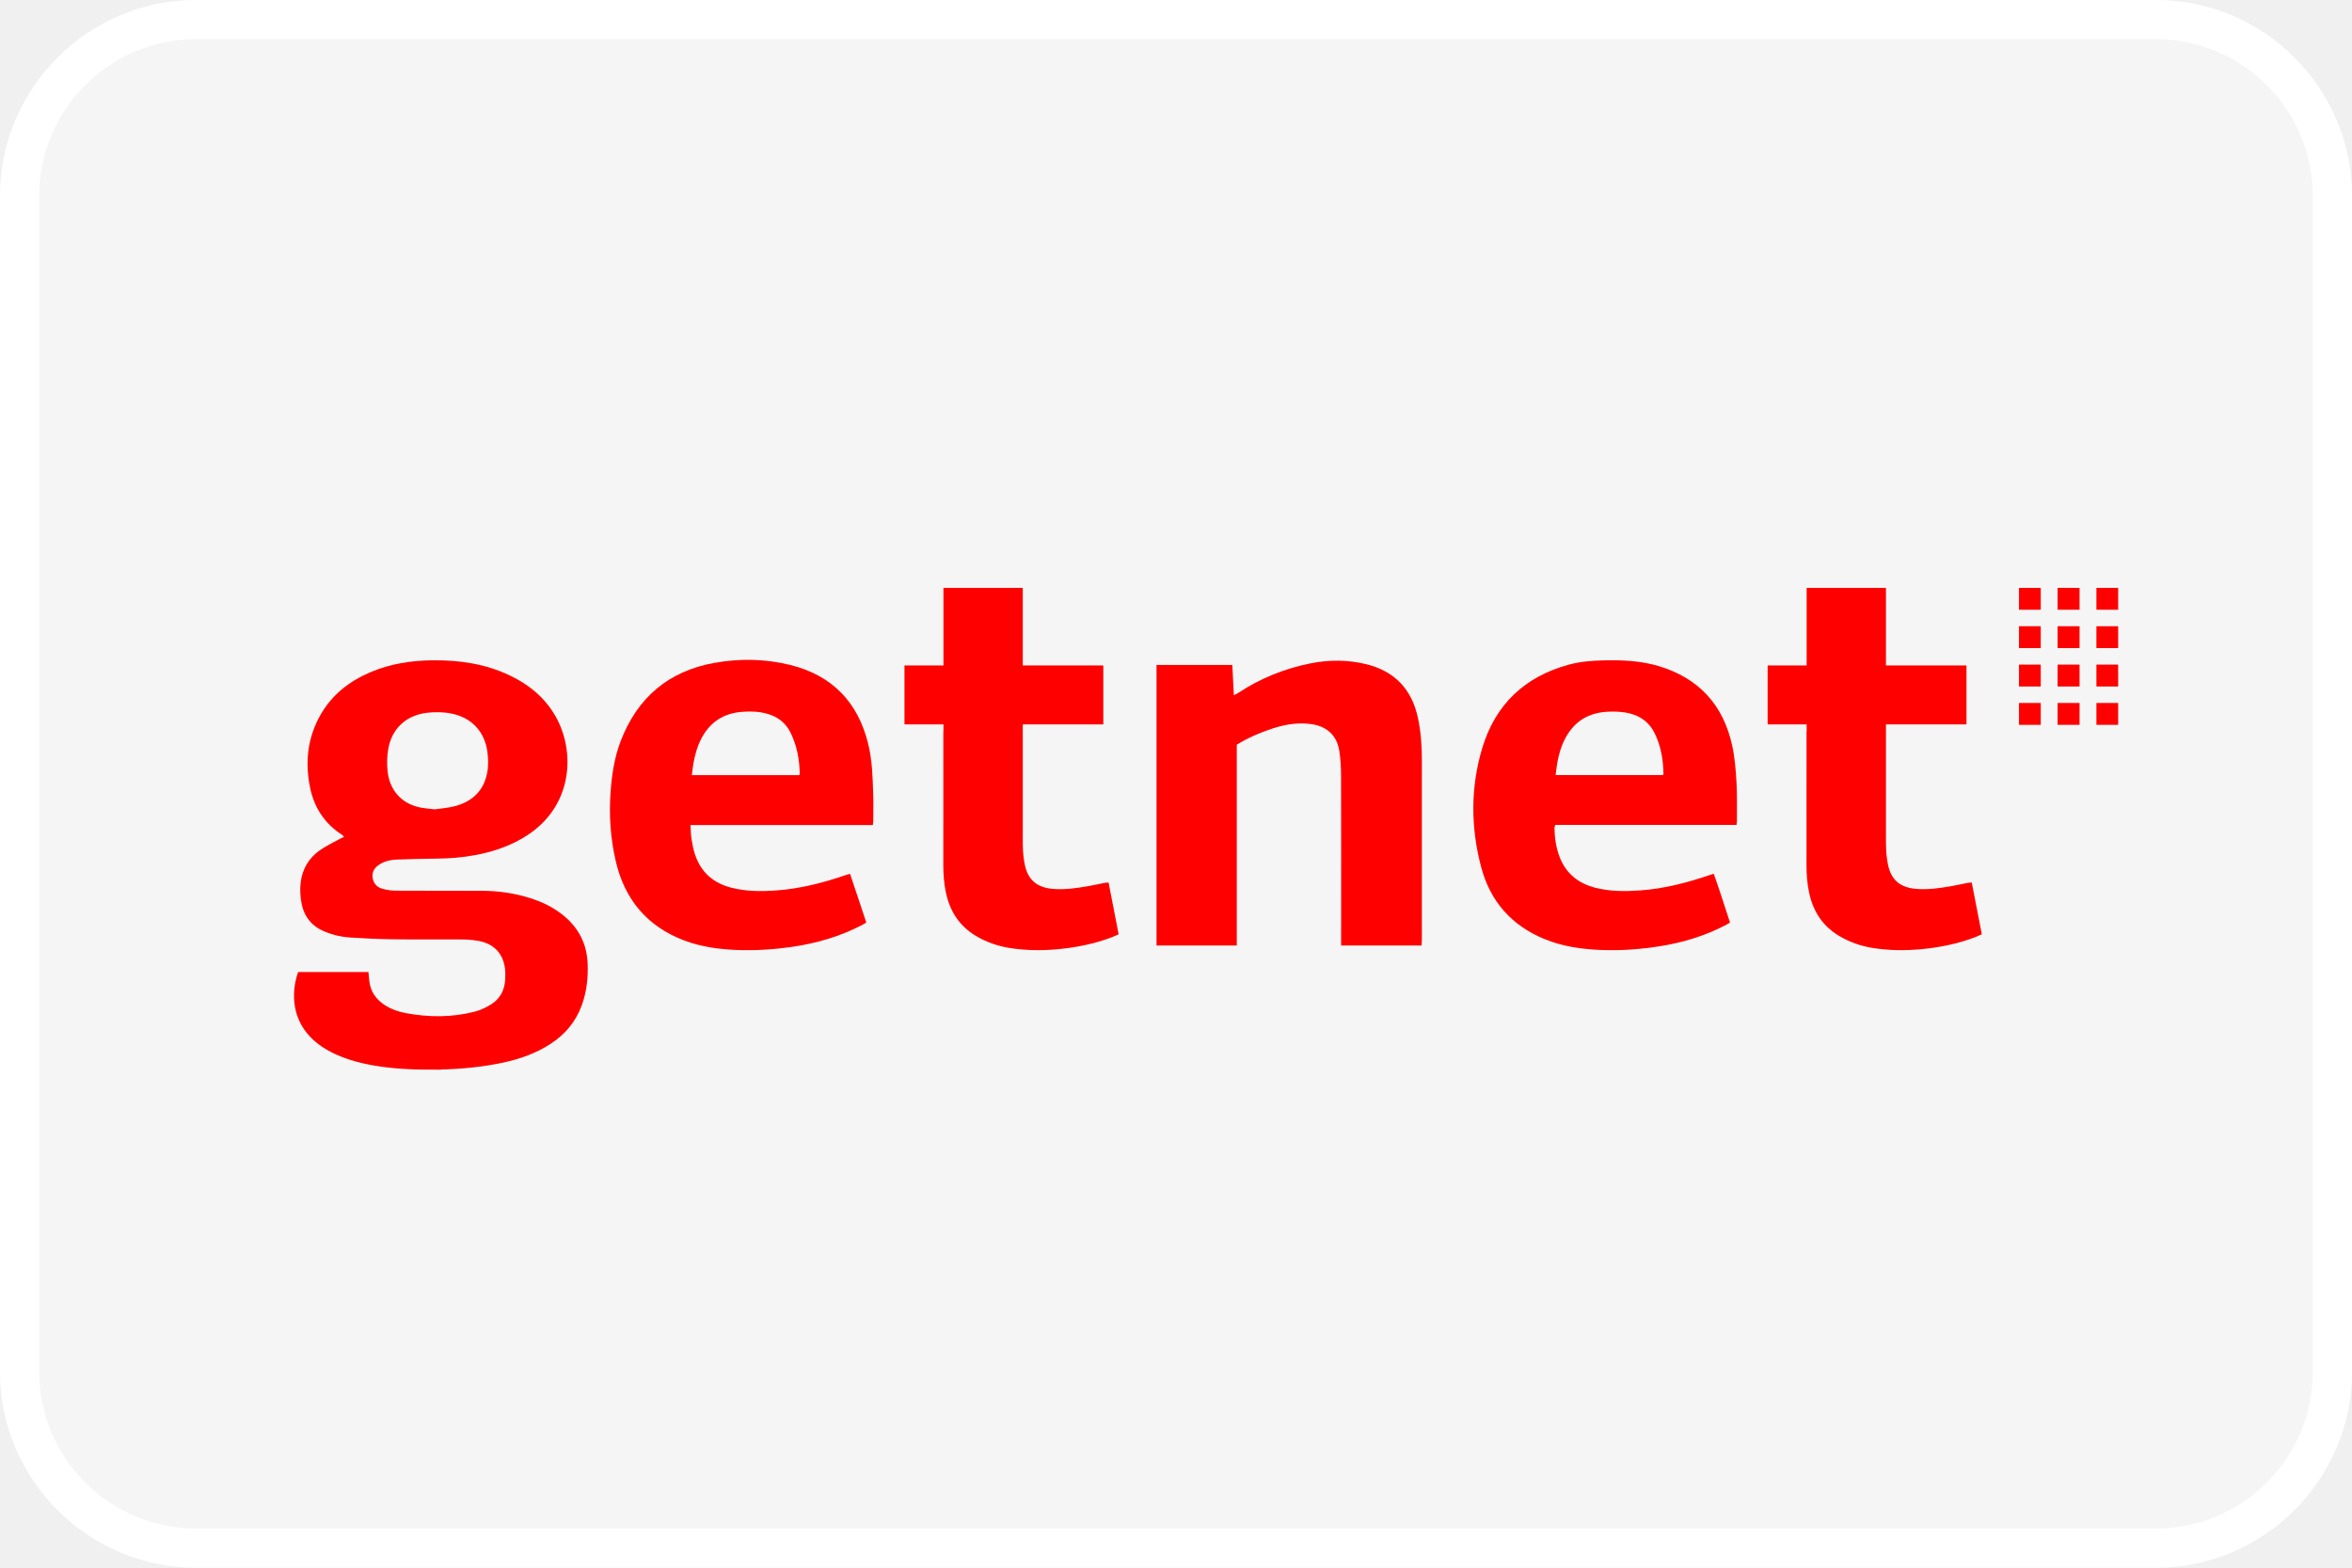
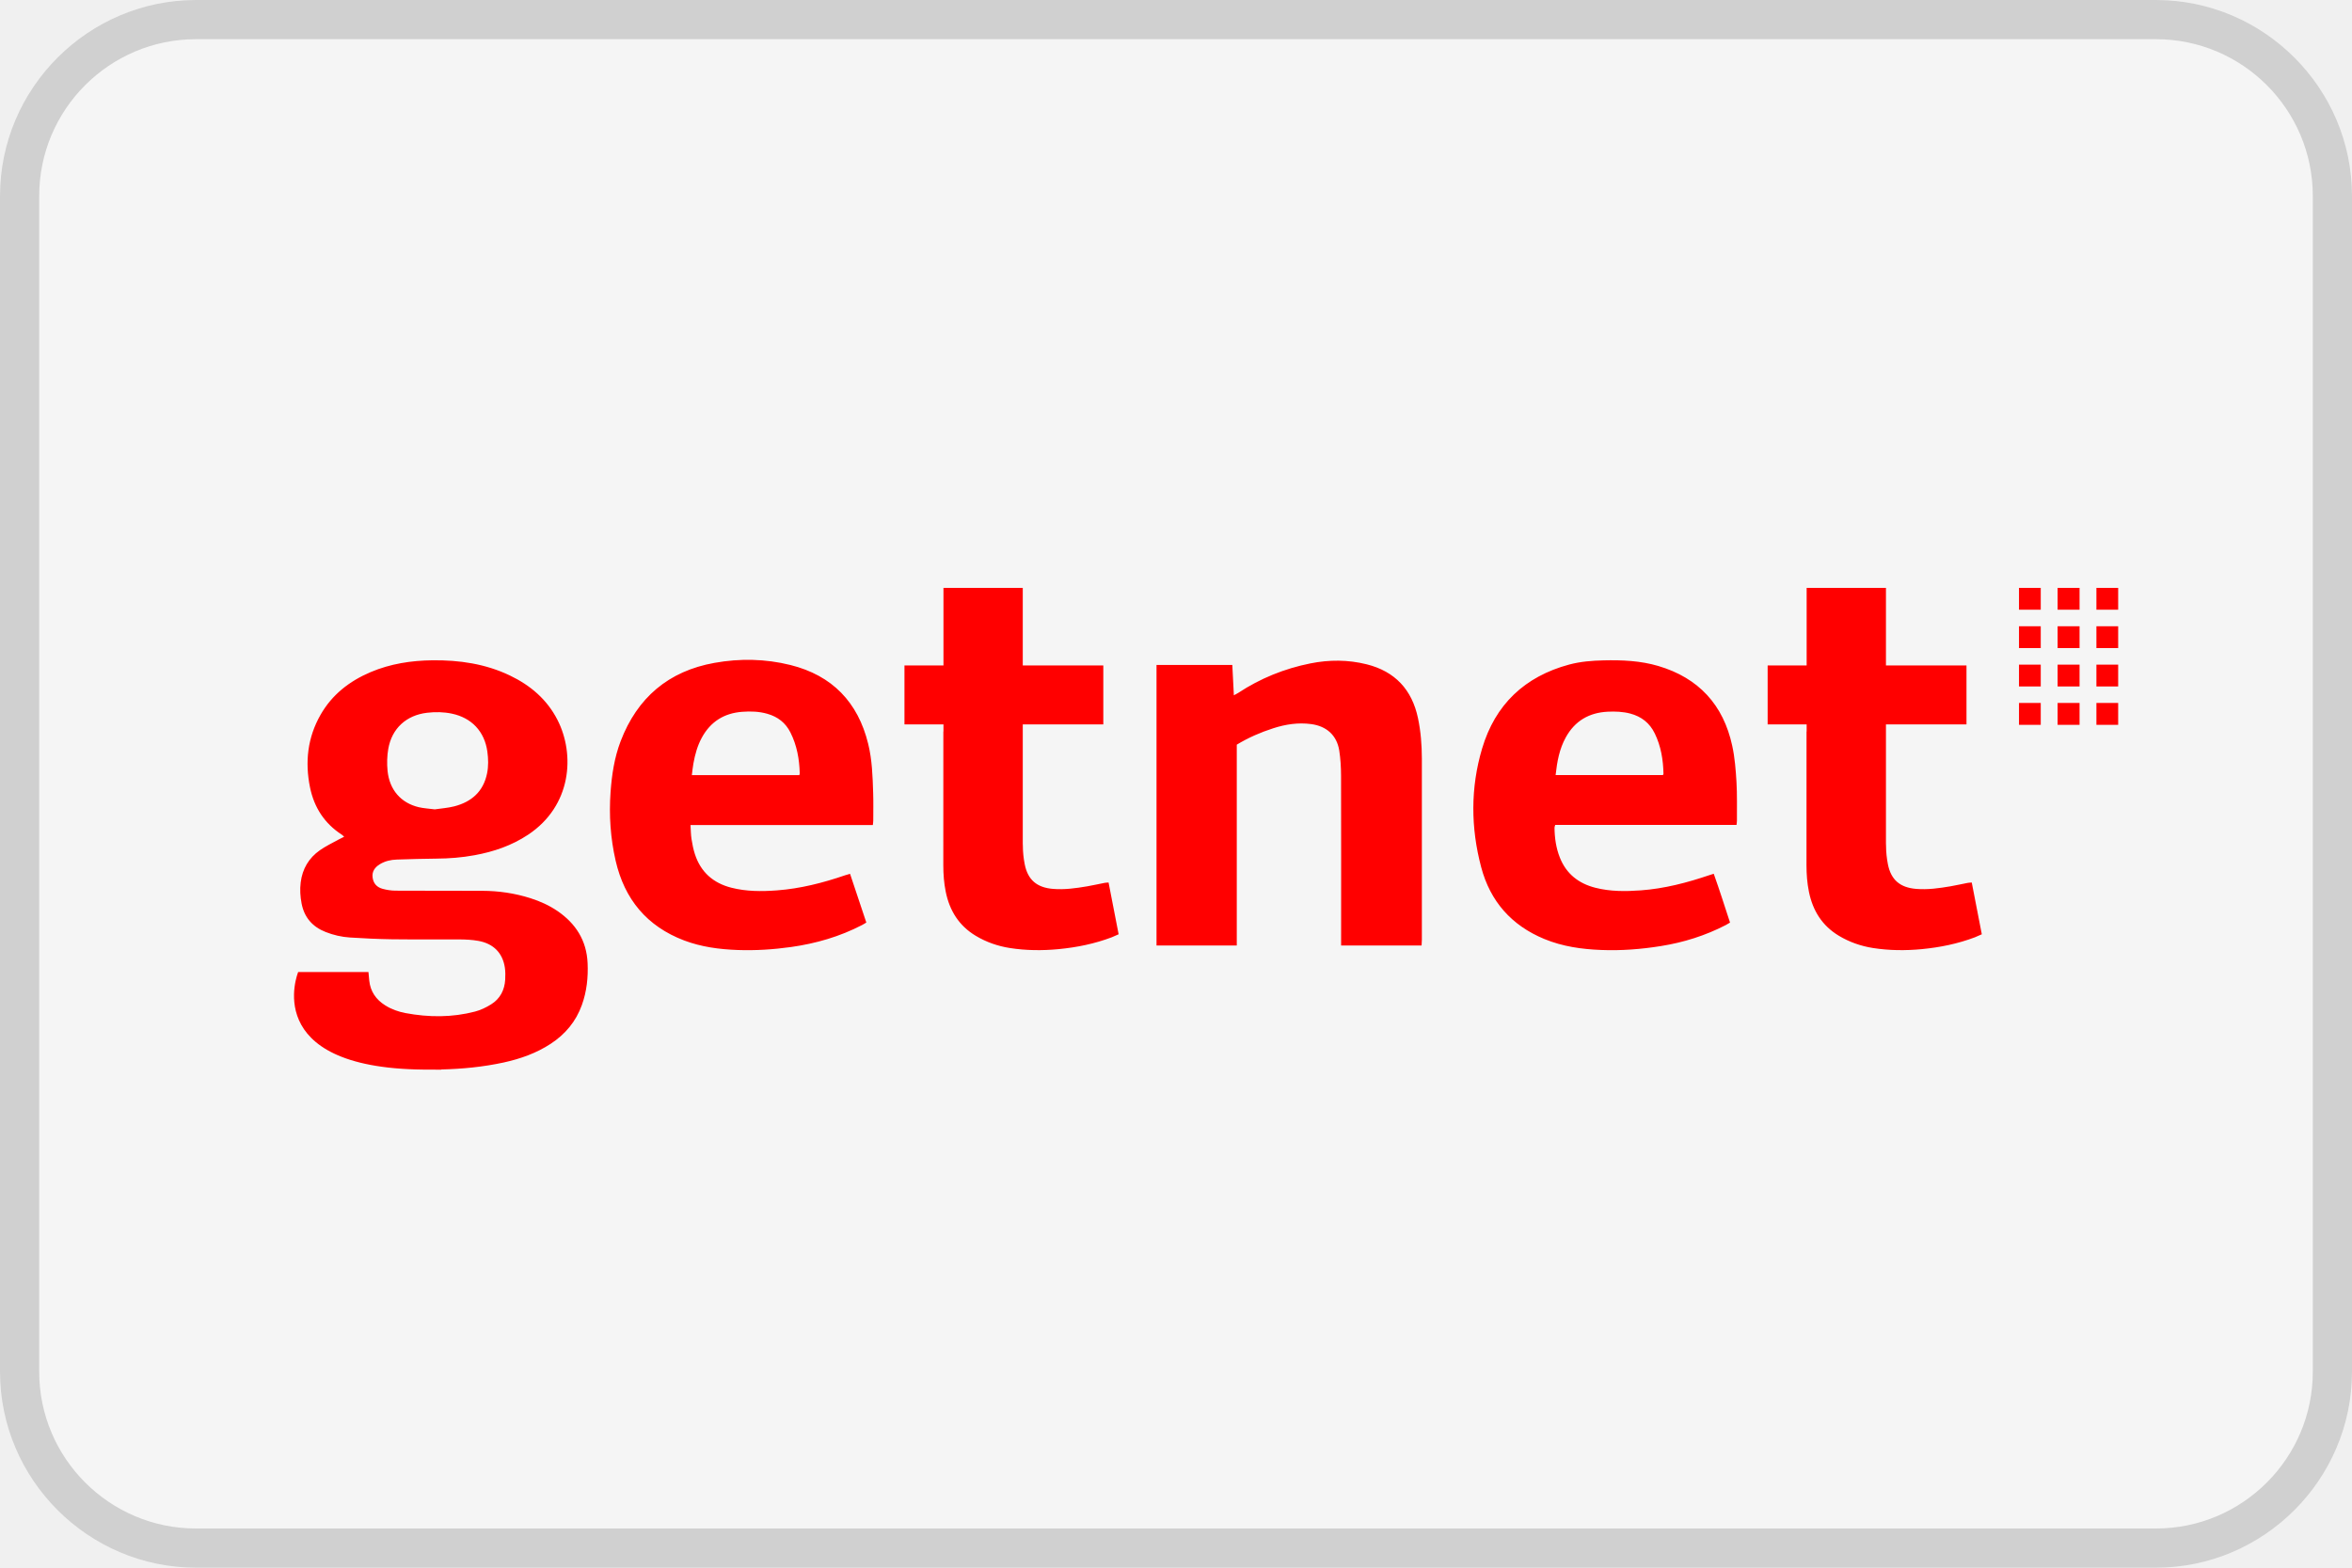
<svg xmlns="http://www.w3.org/2000/svg" width="120px" height="80px" viewBox="0 0 120 80" version="1.1">
-   <defs />
  <g id="Page-1" stroke="none" stroke-width="1" fill="none" fill-rule="evenodd">
-     <g id="getnet" fill-rule="nonzero">
+     <g id="getnet">
      <path d="M120,70 C120,75.5 115.5,80 110,80 L10,80 C4.5,80 0,75.5 0,70 L0,10 C0,4.5 4.5,0 10,0 L110,0 C115.5,0 120,4.5 120,10 L120,70 Z" id="Shape" fill="#F5F5F5" />
-       <path d="M110,0 L10,0 C4.5,0 0,4.5 0,10 L0,70 C0,75.5 4.5,80 10,80 L110,80 C115.5,80 120,75.5 120,70 L120,10 C120,4.5 115.5,0 110,0 Z M110,2 C114.412,2 118,5.588 118,10 L118,70 C118,74.412 114.412,78 110,78 L10,78 C5.588,78 2,74.412 2,70 L2,10 C2,5.588 5.588,2 10,2 L110,2 Z" id="Shape" fill="#FFFFFF" />
-       <g id="getnet-logo" transform="translate(15, 30)" fill="#FF0000">
-         <path d="M44.006,3.933 L47.873,3.933 C47.899,4.444 47.926,4.944 47.952,5.481 C48.04,5.432 48.109,5.401 48.173,5.36 C49.301,4.616 50.532,4.12 51.855,3.854 C52.817,3.661 53.778,3.663 54.725,3.899 C56.171,4.259 57.041,5.193 57.347,6.652 C57.49,7.33 57.542,8.018 57.544,8.709 C57.545,11.79 57.544,14.871 57.544,17.952 C57.544,18.047 57.535,18.142 57.53,18.248 L53.424,18.248 L53.424,17.927 C53.424,15.148 53.429,12.367 53.421,9.587 C53.419,9.156 53.396,8.719 53.328,8.293 C53.2,7.513 52.674,7.053 51.893,6.95 C51.228,6.862 50.589,6.961 49.958,7.165 C49.316,7.371 48.702,7.638 48.101,8 L48.101,18.249 L44.006,18.249 L44.006,3.933 L44.006,3.933 Z" id="Shape" />
-         <path d="M25.782,9.554 C25.793,9.51 25.805,9.485 25.803,9.461 C25.784,8.737 25.659,8.037 25.33,7.382 C25.081,6.884 24.681,6.576 24.152,6.426 C23.73,6.304 23.296,6.291 22.862,6.324 C21.948,6.394 21.255,6.824 20.811,7.636 C20.583,8.052 20.46,8.503 20.377,8.966 C20.342,9.154 20.326,9.346 20.298,9.554 L25.782,9.554 L25.782,9.554 Z M29.533,12.103 L20.23,12.103 C20.246,12.36 20.246,12.587 20.28,12.81 C20.321,13.072 20.372,13.334 20.454,13.587 C20.752,14.504 21.386,15.064 22.316,15.301 C23.081,15.496 23.857,15.495 24.637,15.437 C25.836,15.347 26.989,15.053 28.123,14.664 C28.196,14.64 28.272,14.622 28.37,14.592 C28.65,15.428 28.924,16.247 29.2,17.077 C29.123,17.123 29.058,17.167 28.987,17.203 C27.846,17.796 26.63,18.148 25.359,18.327 C24.454,18.454 23.546,18.512 22.632,18.479 C21.7,18.445 20.78,18.323 19.903,17.991 C18.005,17.27 16.863,15.889 16.411,13.927 C16.146,12.773 16.067,11.598 16.151,10.419 C16.215,9.534 16.347,8.656 16.665,7.824 C17.515,5.602 19.107,4.245 21.456,3.826 C22.748,3.594 24.052,3.618 25.33,3.936 C27.458,4.467 28.776,5.834 29.295,7.959 C29.497,8.778 29.523,9.623 29.549,10.463 C29.565,10.931 29.554,11.402 29.554,11.87 C29.554,11.939 29.543,12.008 29.533,12.103 L29.533,12.103 Z" id="Shape" />
-         <path d="M64.368,9.551 L69.845,9.551 C69.858,9.518 69.871,9.502 69.871,9.487 C69.857,8.773 69.744,8.082 69.429,7.432 C69.169,6.896 68.751,6.567 68.178,6.414 C67.796,6.314 67.41,6.3 67.021,6.319 C66.075,6.367 65.352,6.788 64.889,7.625 C64.56,8.218 64.443,8.866 64.368,9.551 M73.599,12.095 L64.347,12.095 C64.332,12.155 64.312,12.196 64.312,12.235 C64.317,12.761 64.391,13.277 64.587,13.769 C64.917,14.597 65.542,15.084 66.392,15.302 C67.157,15.498 67.935,15.493 68.713,15.436 C69.922,15.348 71.082,15.043 72.223,14.656 C72.282,14.637 72.341,14.619 72.436,14.589 C72.731,15.415 72.992,16.243 73.267,17.079 C73.186,17.126 73.121,17.169 73.052,17.205 C72.006,17.746 70.9,18.093 69.739,18.278 C68.73,18.44 67.717,18.519 66.697,18.478 C65.703,18.44 64.727,18.302 63.796,17.919 C62.119,17.228 61.033,15.998 60.571,14.255 C60.036,12.24 60.022,10.203 60.617,8.2 C61.284,5.954 62.791,4.524 65.059,3.913 C65.634,3.759 66.225,3.712 66.82,3.699 C67.76,3.677 68.699,3.717 69.606,3.985 C71.667,4.596 72.929,5.969 73.38,8.062 C73.511,8.665 73.558,9.287 73.596,9.905 C73.634,10.558 73.614,11.213 73.619,11.869 C73.619,11.937 73.608,12.006 73.599,12.095" id="Shape" />
-         <polygon id="Shape" points="88.01 1.115 89.12 1.115 89.12 0 88.01 0" />
-         <polygon id="Shape" points="89.98 1.115 91.1 1.115 91.1 0 89.98 0" />
-         <polygon id="Shape" points="91.96 1.115 93.07 1.115 93.07 0 91.96 0" />
-         <polygon id="Shape" points="88.01 3.073 89.12 3.073 89.12 1.957 88.01 1.957" />
-         <polygon id="Shape" points="89.98 3.073 91.1 3.073 91.1 1.957 89.98 1.957" />
-         <polygon id="Shape" points="91.96 3.073 93.07 3.073 93.07 1.957 91.96 1.957" />
-         <polygon id="Shape" points="88.01 5.032 89.12 5.032 89.12 3.916 88.01 3.916" />
-         <polygon id="Shape" points="89.98 5.032 91.1 5.032 91.1 3.916 89.98 3.916" />
-         <polygon id="Shape" points="91.96 5.032 93.07 5.032 93.07 3.916 91.96 3.916" />
-         <polygon id="Shape" points="88.01 6.989 89.12 6.989 89.12 5.873 88.01 5.873" />
-         <polygon id="Shape" points="89.98 6.989 91.1 6.989 91.1 5.873 89.98 5.873" />
-         <polygon id="Shape" points="91.96 6.989 93.07 6.989 93.07 5.873 91.96 5.873" />
-         <path d="M85.6,15.035 C85.512,15.043 85.449,15.043 85.39,15.055 C85.096,15.112 84.802,15.179 84.506,15.23 C83.931,15.327 83.353,15.41 82.765,15.361 C81.944,15.294 81.477,14.902 81.32,14.096 C81.261,13.795 81.228,13.482 81.227,13.174 C81.227,13.125 81.222,13.086 81.222,13.037 L81.222,6.966 L85.331,6.966 L85.331,3.959 L81.222,3.959 L81.222,0 L77.176,0 L77.176,3.959 L75.186,3.959 L75.186,6.966 L77.176,6.966 L77.176,7.328 C77.174,7.33 77.17,7.332 77.17,7.333 C77.17,9.608 77.171,11.884 77.168,14.159 C77.168,14.611 77.201,15.06 77.291,15.503 C77.487,16.471 77.967,17.243 78.827,17.757 C79.364,18.078 79.944,18.28 80.563,18.378 C81.39,18.507 82.219,18.514 83.051,18.435 C83.978,18.345 84.886,18.162 85.76,17.831 C85.873,17.787 85.983,17.734 86.113,17.677 C85.941,16.788 85.77,15.915 85.6,15.035" id="Shape" />
-         <path d="M41.56,15.035 C41.472,15.043 41.409,15.043 41.35,15.055 C41.056,15.112 40.762,15.179 40.466,15.23 C39.891,15.327 39.313,15.41 38.725,15.361 C37.904,15.294 37.437,14.902 37.28,14.096 C37.221,13.795 37.188,13.482 37.187,13.174 C37.187,13.125 37.182,13.086 37.182,13.037 L37.182,6.966 L41.291,6.966 L41.291,3.959 L37.182,3.959 L37.182,0 L33.136,0 L33.136,3.959 L31.146,3.959 L31.146,6.966 L33.136,6.966 L33.136,7.328 C33.134,7.33 33.13,7.332 33.13,7.333 C33.13,9.608 33.131,11.884 33.128,14.159 C33.128,14.611 33.161,15.06 33.251,15.503 C33.447,16.471 33.927,17.243 34.787,17.757 C35.324,18.078 35.904,18.28 36.523,18.378 C37.35,18.507 38.179,18.514 39.011,18.435 C39.938,18.345 40.846,18.162 41.72,17.831 C41.833,17.787 41.943,17.734 42.073,17.677 C41.901,16.788 41.73,15.915 41.56,15.035" id="Shape" />
-         <path d="M4.809,8.221 C4.991,7.171 5.73,6.498 6.788,6.373 C7.212,6.324 7.634,6.329 8.055,6.418 C9.066,6.631 9.721,7.328 9.865,8.352 C9.916,8.724 9.926,9.096 9.851,9.463 C9.664,10.391 9.061,10.92 8.177,11.148 C7.846,11.233 7.498,11.254 7.182,11.302 C6.888,11.263 6.621,11.251 6.363,11.191 C5.453,10.974 4.868,10.303 4.773,9.33 C4.737,8.965 4.747,8.583 4.809,8.221 M13.449,16.494 C13.022,16.203 12.555,15.991 12.065,15.836 C11.266,15.582 10.445,15.461 9.608,15.459 C8.131,15.454 6.652,15.459 5.173,15.451 C4.955,15.449 4.732,15.415 4.521,15.357 C4.234,15.28 4.049,15.087 4.011,14.779 C3.97,14.465 4.131,14.255 4.381,14.101 C4.645,13.941 4.938,13.873 5.243,13.864 C5.915,13.842 6.588,13.821 7.261,13.816 C7.916,13.811 8.568,13.762 9.213,13.642 C10.188,13.464 11.112,13.149 11.944,12.596 C14.17,11.118 14.347,8.499 13.439,6.73 C12.904,5.687 12.058,4.971 11.017,4.472 C9.769,3.874 8.437,3.681 7.069,3.695 C5.982,3.707 4.919,3.871 3.91,4.298 C2.829,4.757 1.939,5.448 1.351,6.482 C0.691,7.641 0.554,8.886 0.817,10.18 C1.027,11.205 1.556,12.026 2.447,12.599 C2.48,12.622 2.508,12.653 2.56,12.699 C2.452,12.753 2.365,12.792 2.283,12.838 C1.959,13.018 1.62,13.177 1.318,13.39 C0.757,13.785 0.429,14.335 0.342,15.027 C0.296,15.392 0.319,15.752 0.388,16.109 C0.526,16.82 0.945,17.297 1.613,17.56 C2.011,17.718 2.427,17.813 2.852,17.841 C3.566,17.886 4.283,17.922 4.999,17.932 C6.15,17.947 7.3,17.931 8.452,17.939 C8.769,17.942 9.09,17.957 9.402,18.013 C10.178,18.152 10.645,18.63 10.758,19.377 C10.787,19.577 10.787,19.785 10.776,19.986 C10.745,20.523 10.517,20.966 10.058,21.252 C9.808,21.408 9.528,21.544 9.243,21.619 C8.068,21.927 6.879,21.921 5.69,21.698 C5.323,21.629 4.974,21.505 4.655,21.305 C4.185,21.01 3.897,20.597 3.839,20.035 C3.826,19.896 3.813,19.759 3.798,19.603 L0.213,19.603 C0.213,19.603 -1.802,24.494 6.583,24.581 C6.797,24.584 7.01,24.586 7.225,24.584 C7.325,24.582 7.408,24.589 7.513,24.586 L7.51,24.576 C8.579,24.55 9.644,24.448 10.701,24.219 C11.552,24.032 12.366,23.745 13.102,23.262 C13.842,22.776 14.384,22.129 14.686,21.29 C14.936,20.597 15.013,19.878 14.98,19.148 C14.93,18.001 14.381,17.135 13.449,16.494" id="Shape" />
-       </g>
+       <path d="M110,0 L10,0 C4.5,0 0,4.5 0,10 L0,70 C0,75.5 4.5,80 10,80 L110,80 C115.5,80 120,75.5 120,70 L120,10 C120,4.5 115.5,0 110,0 Z M110,2 C114.412,2 118,5.588 118,10 L118,70 C118,74.412 114.412,78 110,78 L10,78 C5.588,78 2,74.412 2,70 L2,10 C2,5.588 5.588,2 10,2 L110,2 Z" id="Shape" fill="#D0D0D0" fill-rule="nonzero" />
+       <path d="M59.006,33.933 L62.873,33.933 C62.899,34.444 62.926,34.944 62.952,35.481 C63.04,35.432 63.109,35.401 63.173,35.36 C64.301,34.616 65.532,34.12 66.855,33.854 C67.817,33.661 68.778,33.663 69.725,33.899 C71.171,34.259 72.041,35.193 72.347,36.652 C72.49,37.33 72.542,38.018 72.544,38.709 C72.545,41.79 72.544,44.871 72.544,47.952 C72.544,48.047 72.535,48.142 72.53,48.248 L68.424,48.248 L68.424,47.927 C68.424,45.148 68.429,42.367 68.421,39.587 C68.419,39.156 68.396,38.719 68.328,38.293 C68.2,37.513 67.674,37.053 66.893,36.95 C66.228,36.862 65.589,36.961 64.958,37.165 C64.316,37.371 63.702,37.638 63.101,38 L63.101,48.249 L59.006,48.249 L59.006,33.933 L59.006,33.933 Z M40.782,39.554 C40.793,39.51 40.805,39.485 40.803,39.461 C40.784,38.737 40.659,38.037 40.33,37.382 C40.081,36.884 39.681,36.576 39.152,36.426 C38.73,36.304 38.296,36.291 37.862,36.324 C36.948,36.394 36.255,36.824 35.811,37.636 C35.583,38.052 35.46,38.503 35.377,38.966 C35.342,39.154 35.326,39.346 35.298,39.554 L40.782,39.554 L40.782,39.554 Z M44.533,42.103 L35.23,42.103 C35.246,42.36 35.246,42.587 35.28,42.81 C35.321,43.072 35.372,43.334 35.454,43.587 C35.752,44.504 36.386,45.064 37.316,45.301 C38.081,45.496 38.857,45.495 39.637,45.437 C40.836,45.347 41.989,45.053 43.123,44.664 C43.196,44.64 43.272,44.622 43.37,44.592 C43.65,45.428 43.924,46.247 44.2,47.077 C44.123,47.123 44.058,47.167 43.987,47.203 C42.846,47.796 41.63,48.148 40.359,48.327 C39.454,48.454 38.546,48.512 37.632,48.479 C36.7,48.445 35.78,48.323 34.903,47.991 C33.005,47.27 31.863,45.889 31.411,43.927 C31.146,42.773 31.067,41.598 31.151,40.419 C31.215,39.534 31.347,38.656 31.665,37.824 C32.515,35.602 34.107,34.245 36.456,33.826 C37.748,33.594 39.052,33.618 40.33,33.936 C42.458,34.467 43.776,35.834 44.295,37.959 C44.497,38.778 44.523,39.623 44.549,40.463 C44.565,40.931 44.554,41.402 44.554,41.87 C44.554,41.939 44.543,42.008 44.533,42.103 L44.533,42.103 Z M79.368,39.551 L84.845,39.551 C84.858,39.518 84.871,39.502 84.871,39.487 C84.857,38.773 84.744,38.082 84.429,37.432 C84.169,36.896 83.751,36.567 83.178,36.414 C82.796,36.314 82.41,36.3 82.021,36.319 C81.075,36.367 80.352,36.788 79.889,37.625 C79.56,38.218 79.443,38.866 79.368,39.551 L79.368,39.551 Z M88.599,42.095 L79.347,42.095 C79.332,42.155 79.312,42.196 79.312,42.235 C79.317,42.761 79.391,43.277 79.587,43.769 C79.917,44.597 80.542,45.084 81.392,45.302 C82.157,45.498 82.935,45.493 83.713,45.436 C84.922,45.348 86.082,45.043 87.223,44.656 C87.282,44.637 87.341,44.619 87.436,44.589 C87.731,45.415 87.992,46.243 88.267,47.079 C88.186,47.126 88.121,47.169 88.052,47.205 C87.006,47.746 85.9,48.093 84.739,48.278 C83.73,48.44 82.717,48.519 81.697,48.478 C80.703,48.44 79.727,48.302 78.796,47.919 C77.119,47.228 76.033,45.998 75.571,44.255 C75.036,42.24 75.022,40.203 75.617,38.2 C76.284,35.954 77.791,34.524 80.059,33.913 C80.634,33.759 81.225,33.712 81.82,33.699 C82.76,33.677 83.699,33.717 84.606,33.985 C86.667,34.596 87.929,35.969 88.38,38.062 C88.511,38.665 88.558,39.287 88.596,39.905 C88.634,40.558 88.614,41.213 88.619,41.869 C88.619,41.937 88.608,42.006 88.599,42.095 L88.599,42.095 Z M103.01,31.115 L103.01,30 L104.12,30 L104.12,31.115 L103.01,31.115 Z M104.98,31.115 L104.98,30 L106.1,30 L106.1,31.115 L104.98,31.115 Z M106.96,31.115 L106.96,30 L108.07,30 L108.07,31.115 L106.96,31.115 Z M103.01,33.073 L103.01,31.957 L104.12,31.957 L104.12,33.073 L103.01,33.073 Z M104.98,33.073 L104.98,31.957 L106.1,31.957 L106.1,33.073 L104.98,33.073 Z M106.96,33.073 L106.96,31.957 L108.07,31.957 L108.07,33.073 L106.96,33.073 Z M103.01,35.032 L103.01,33.916 L104.12,33.916 L104.12,35.032 L103.01,35.032 Z M104.98,35.032 L104.98,33.916 L106.1,33.916 L106.1,35.032 L104.98,35.032 Z M106.96,35.032 L106.96,33.916 L108.07,33.916 L108.07,35.032 L106.96,35.032 Z M103.01,36.989 L103.01,35.873 L104.12,35.873 L104.12,36.989 L103.01,36.989 Z M104.98,36.989 L104.98,35.873 L106.1,35.873 L106.1,36.989 L104.98,36.989 Z M106.96,36.989 L106.96,35.873 L108.07,35.873 L108.07,36.989 L106.96,36.989 Z M100.6,45.035 L100.6,45.035 C100.77,45.915 100.941,46.788 101.113,47.677 C100.983,47.734 100.873,47.787 100.76,47.831 C99.886,48.162 98.978,48.345 98.051,48.435 C97.219,48.514 96.39,48.507 95.563,48.378 C94.944,48.28 94.364,48.078 93.827,47.757 C92.967,47.243 92.487,46.471 92.291,45.503 C92.201,45.06 92.168,44.611 92.168,44.159 C92.171,41.884 92.17,39.608 92.17,37.333 C92.17,37.332 92.174,37.33 92.176,37.328 L92.176,36.966 L90.186,36.966 L90.186,33.959 L92.176,33.959 L92.176,30 L96.222,30 L96.222,33.959 L100.331,33.959 L100.331,36.966 L96.222,36.966 L96.222,43.037 C96.222,43.086 96.227,43.125 96.227,43.174 C96.228,43.482 96.261,43.795 96.32,44.096 C96.477,44.902 96.944,45.294 97.765,45.361 C98.353,45.41 98.931,45.327 99.506,45.23 C99.802,45.179 100.096,45.112 100.39,45.055 C100.449,45.043 100.512,45.043 100.6,45.035 Z M56.56,45.035 L56.56,45.035 C56.73,45.915 56.901,46.788 57.073,47.677 C56.943,47.734 56.833,47.787 56.72,47.831 C55.846,48.162 54.938,48.345 54.011,48.435 C53.179,48.514 52.35,48.507 51.523,48.378 C50.904,48.28 50.324,48.078 49.787,47.757 C48.927,47.243 48.447,46.471 48.251,45.503 C48.161,45.06 48.128,44.611 48.128,44.159 C48.131,41.884 48.13,39.608 48.13,37.333 C48.13,37.332 48.134,37.33 48.136,37.328 L48.136,36.966 L46.146,36.966 L46.146,33.959 L48.136,33.959 L48.136,30 L52.182,30 L52.182,33.959 L56.291,33.959 L56.291,36.966 L52.182,36.966 L52.182,43.037 C52.182,43.086 52.187,43.125 52.187,43.174 C52.188,43.482 52.221,43.795 52.28,44.096 C52.437,44.902 52.904,45.294 53.725,45.361 C54.313,45.41 54.891,45.327 55.466,45.23 C55.762,45.179 56.056,45.112 56.35,45.055 C56.409,45.043 56.472,45.043 56.56,45.035 Z M19.809,38.221 L19.809,38.221 C19.747,38.583 19.737,38.965 19.773,39.33 C19.868,40.303 20.453,40.974 21.363,41.191 C21.621,41.251 21.888,41.263 22.182,41.302 C22.498,41.254 22.846,41.233 23.177,41.148 C24.061,40.92 24.664,40.391 24.851,39.463 C24.926,39.096 24.916,38.724 24.865,38.352 C24.721,37.328 24.066,36.631 23.055,36.418 C22.634,36.329 22.212,36.324 21.788,36.373 C20.73,36.498 19.991,37.171 19.809,38.221 Z M28.449,46.494 L28.449,46.494 C29.381,47.135 29.93,48.001 29.98,49.148 C30.013,49.878 29.936,50.597 29.686,51.29 C29.384,52.129 28.842,52.776 28.102,53.262 C27.366,53.745 26.552,54.032 25.701,54.219 C24.644,54.448 23.579,54.55 22.51,54.576 L22.513,54.586 C22.408,54.589 22.325,54.582 22.225,54.584 C22.01,54.586 21.797,54.584 21.583,54.581 C13.198,54.494 15.213,49.603 15.213,49.603 L18.798,49.603 C18.813,49.759 18.826,49.896 18.839,50.035 C18.897,50.597 19.185,51.01 19.655,51.305 C19.974,51.505 20.323,51.629 20.69,51.698 C21.879,51.921 23.068,51.927 24.243,51.619 C24.528,51.544 24.808,51.408 25.058,51.252 C25.517,50.966 25.745,50.523 25.776,49.986 C25.787,49.785 25.787,49.577 25.758,49.377 C25.645,48.63 25.178,48.152 24.402,48.013 C24.09,47.957 23.769,47.942 23.452,47.939 C22.3,47.931 21.15,47.947 19.999,47.932 C19.283,47.922 18.566,47.886 17.852,47.841 C17.427,47.813 17.011,47.718 16.613,47.56 C15.945,47.297 15.526,46.82 15.388,46.109 C15.319,45.752 15.296,45.392 15.342,45.027 C15.429,44.335 15.757,43.785 16.318,43.39 C16.62,43.177 16.959,43.018 17.283,42.838 C17.365,42.792 17.452,42.753 17.56,42.699 C17.508,42.653 17.48,42.622 17.447,42.599 C16.556,42.026 16.027,41.205 15.817,40.18 C15.554,38.886 15.691,37.641 16.351,36.482 C16.939,35.448 17.829,34.757 18.91,34.298 C19.919,33.871 20.982,33.707 22.069,33.695 C23.437,33.681 24.769,33.874 26.017,34.472 C27.058,34.971 27.904,35.687 28.439,36.73 C29.347,38.499 29.17,41.118 26.944,42.596 C26.112,43.149 25.188,43.464 24.213,43.642 C23.568,43.762 22.916,43.811 22.261,43.816 C21.588,43.821 20.915,43.842 20.243,43.864 C19.938,43.873 19.645,43.941 19.381,44.101 C19.131,44.255 18.97,44.465 19.011,44.779 C19.049,45.087 19.234,45.28 19.521,45.357 C19.732,45.415 19.955,45.449 20.173,45.451 C21.652,45.459 23.131,45.454 24.608,45.459 C25.445,45.461 26.266,45.582 27.065,45.836 C27.555,45.991 28.022,46.203 28.449,46.494 Z" id="Combined-Shape" fill="#FF0000" />
    </g>
  </g>
</svg>
